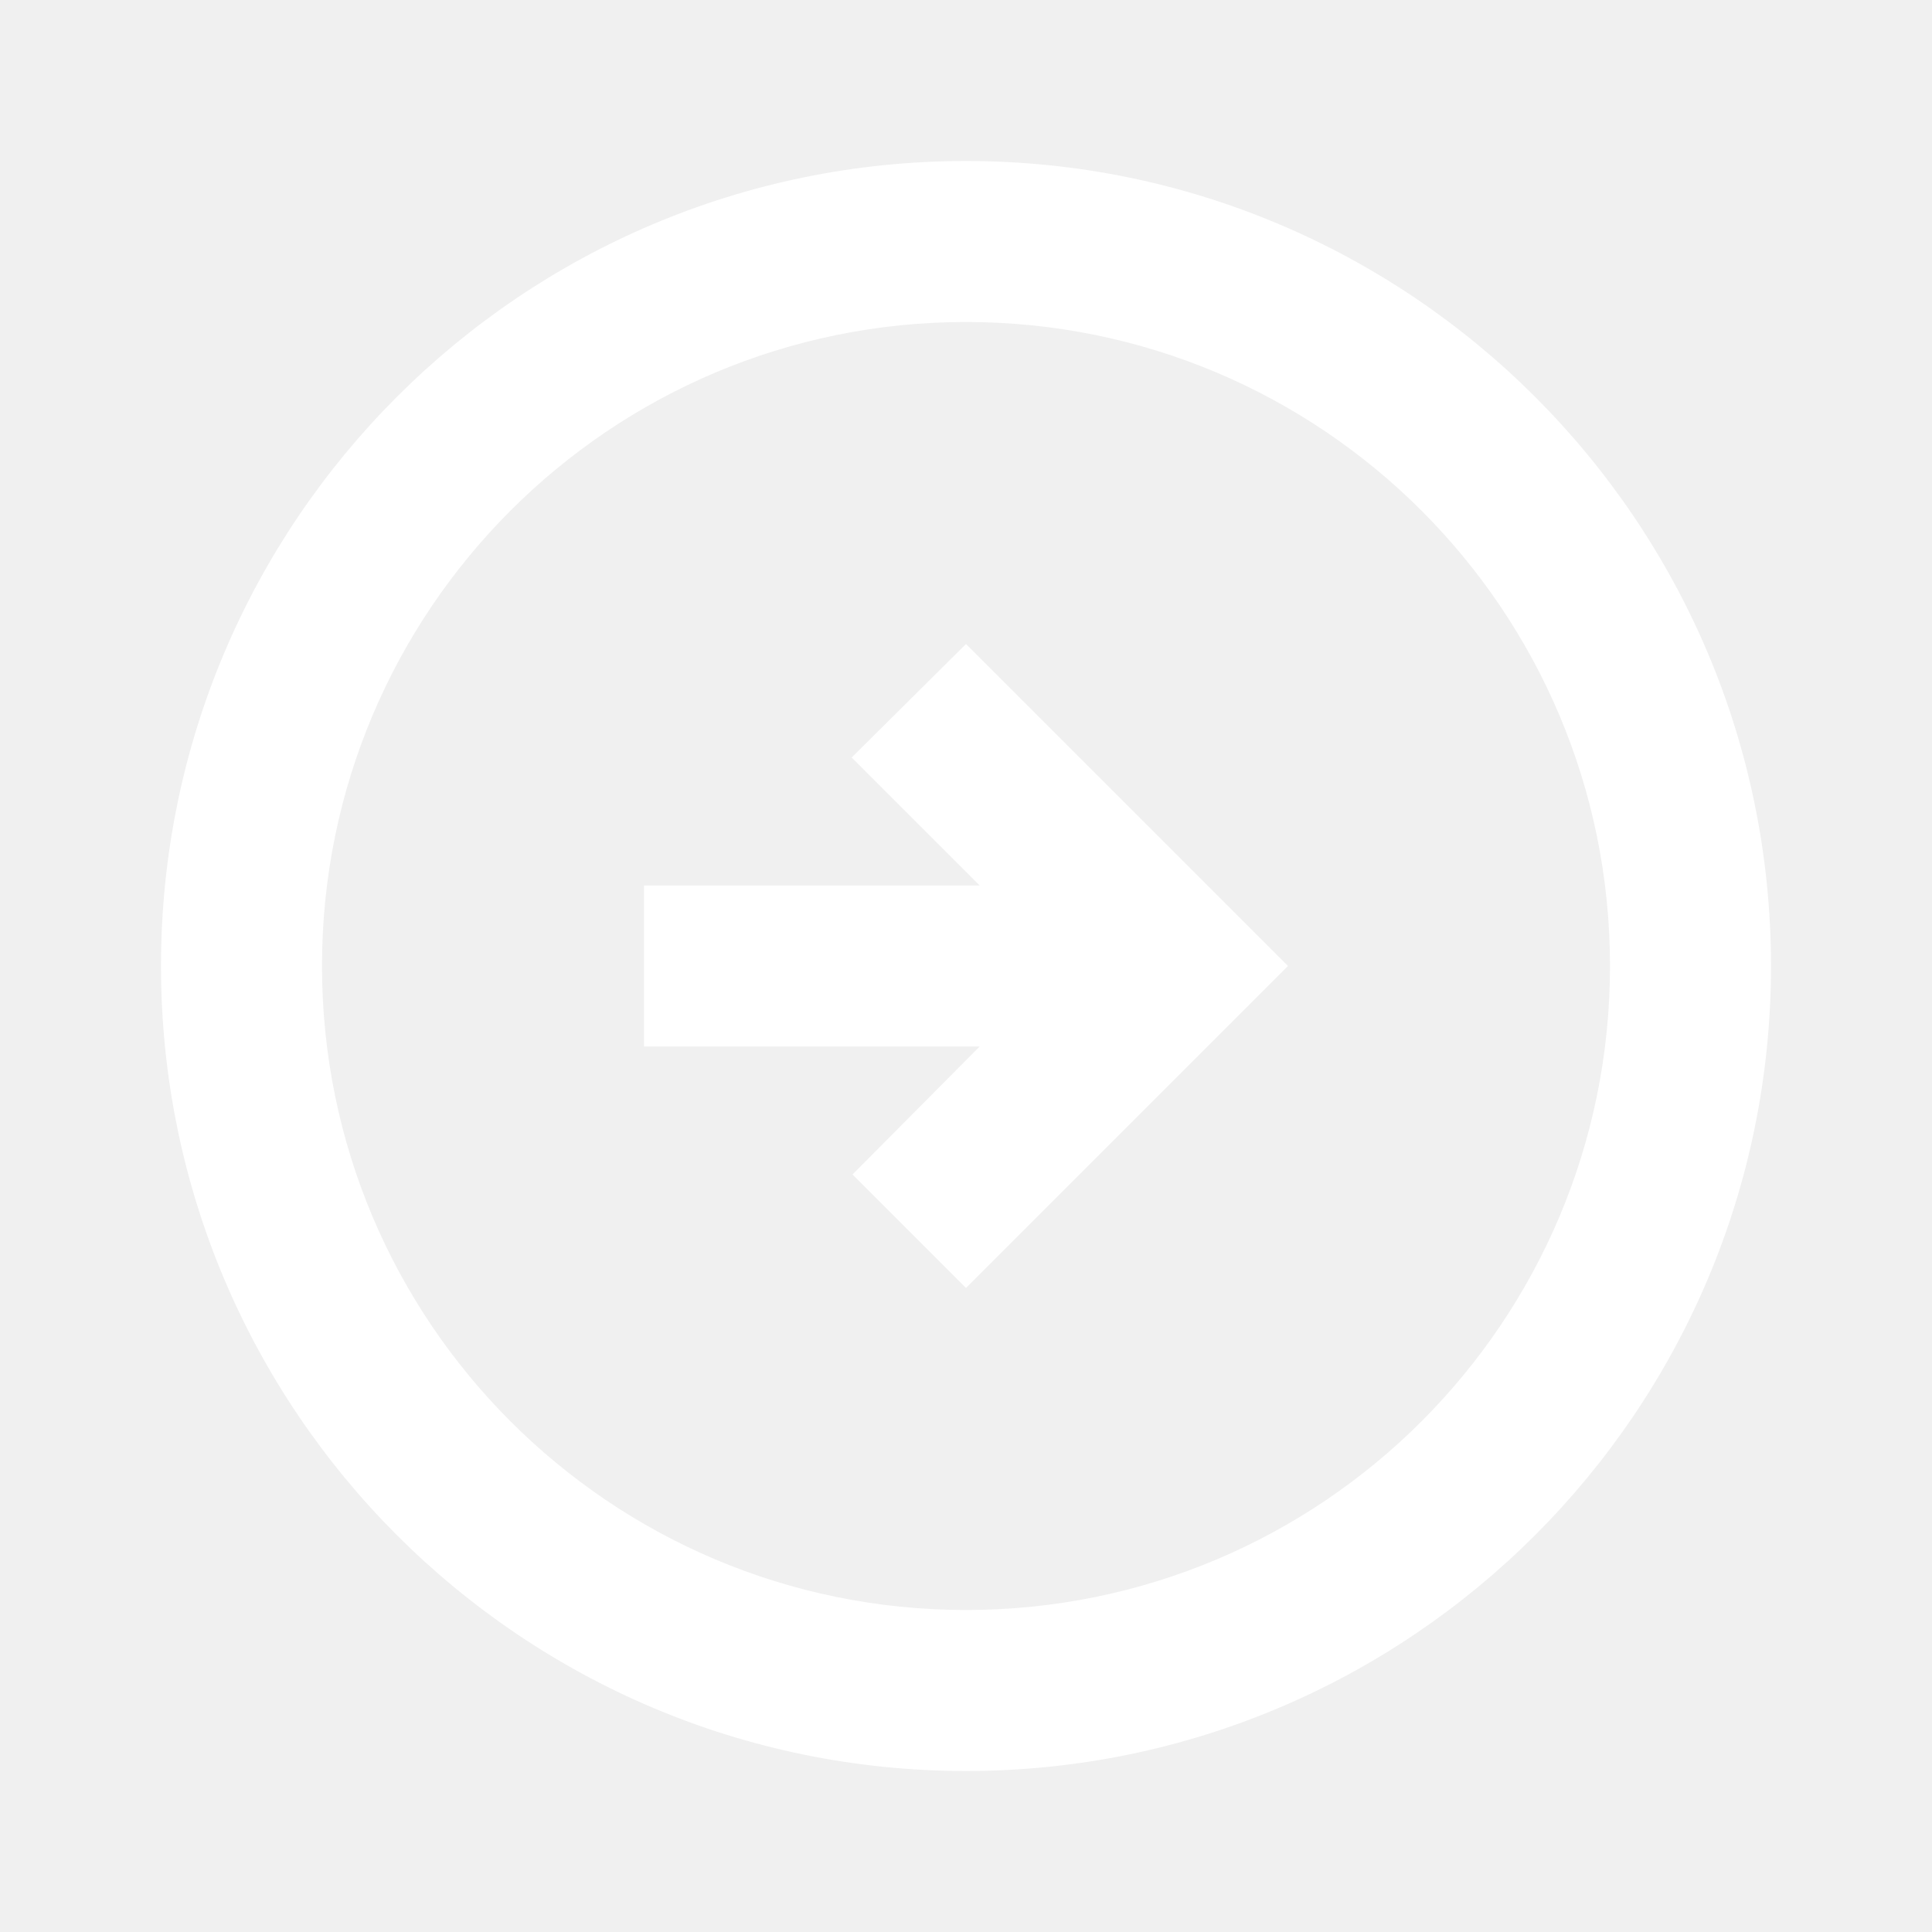
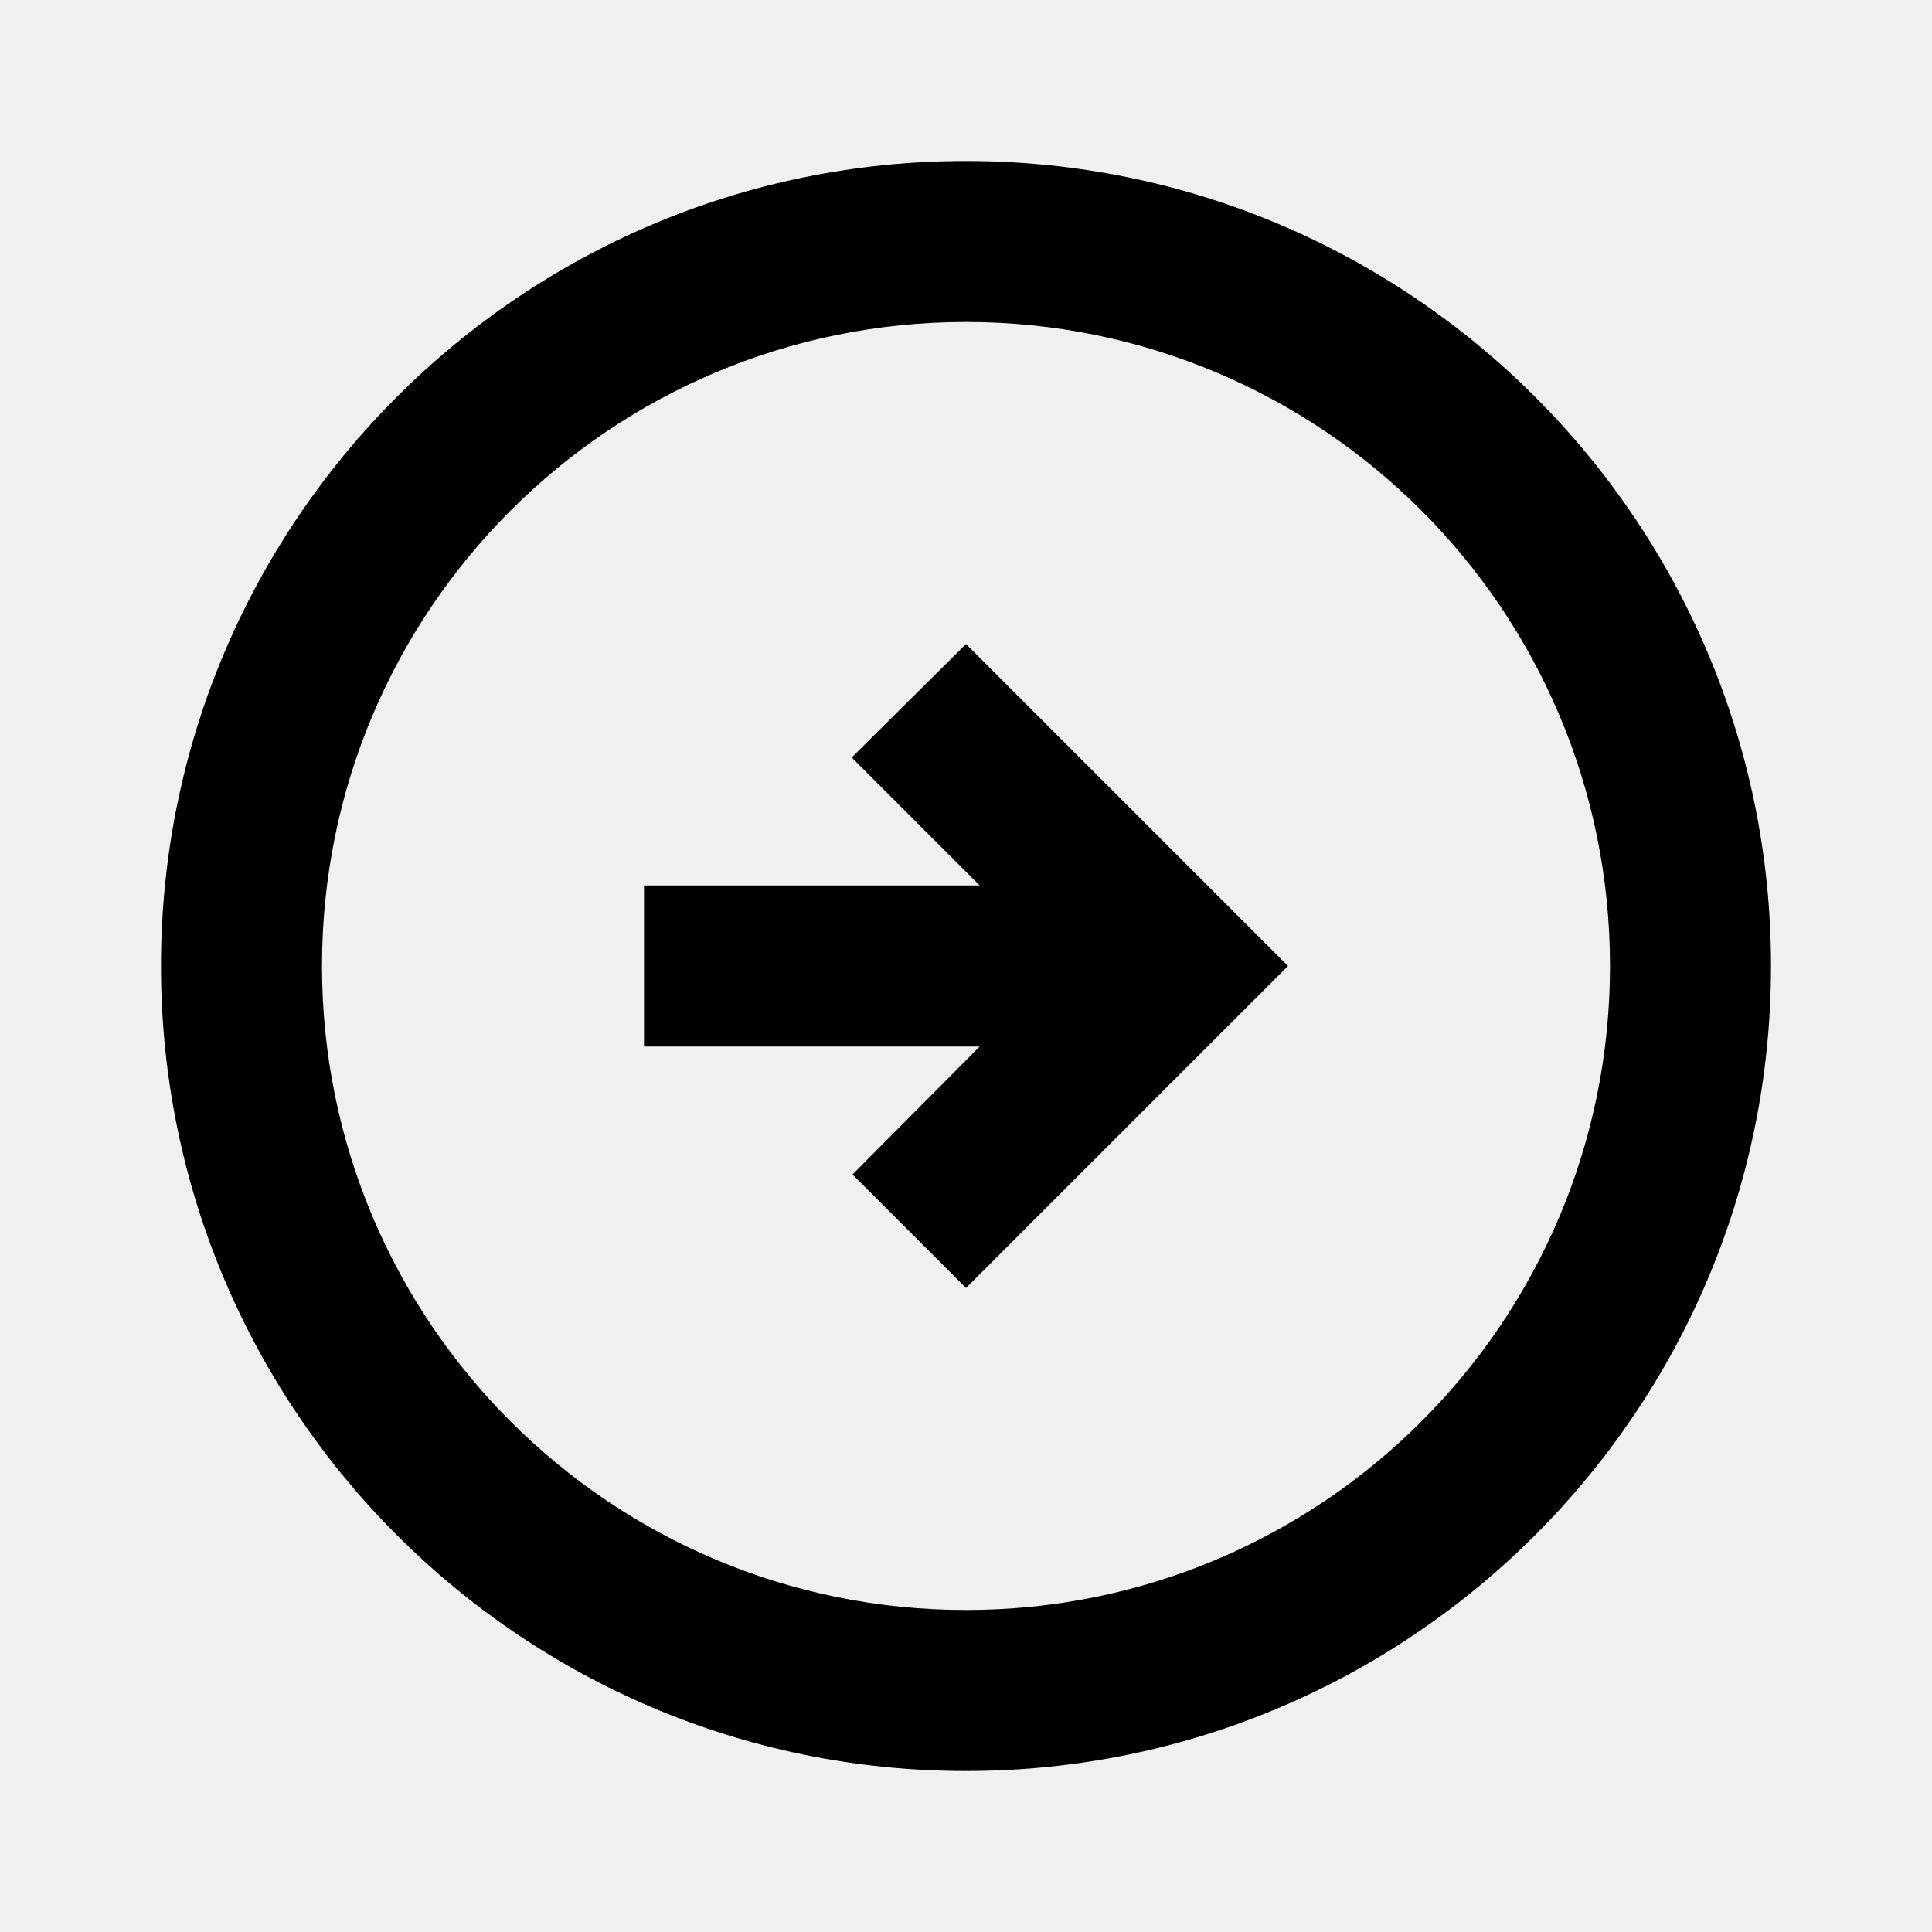
- <svg xmlns="http://www.w3.org/2000/svg" enable-background="new 0 0 24 24" height="24px" viewBox="0 0 24 24" width="24px" fill="white">
+ <svg xmlns="http://www.w3.org/2000/svg" enable-background="new 0 0 24 24" height="40px" viewBox="0 0 24 24" width="40px" fill="black">
  <g>
    <rect fill="none" height="24" width="24" />
  </g>
  <g>
    <path d="M22,12c0-5.52-4.48-10-10-10C6.48,2,2,6.48,2,12s4.48,10,10,10C17.52,22,22,17.52,22,12z M4,12c0-4.42,3.58-8,8-8 c4.42,0,8,3.58,8,8s-3.58,8-8,8C7.58,20,4,16.42,4,12z M16,12l-4,4l-1.41-1.41L12.17,13H8v-2h4.17l-1.59-1.59L12,8L16,12z" />
  </g>
</svg>
